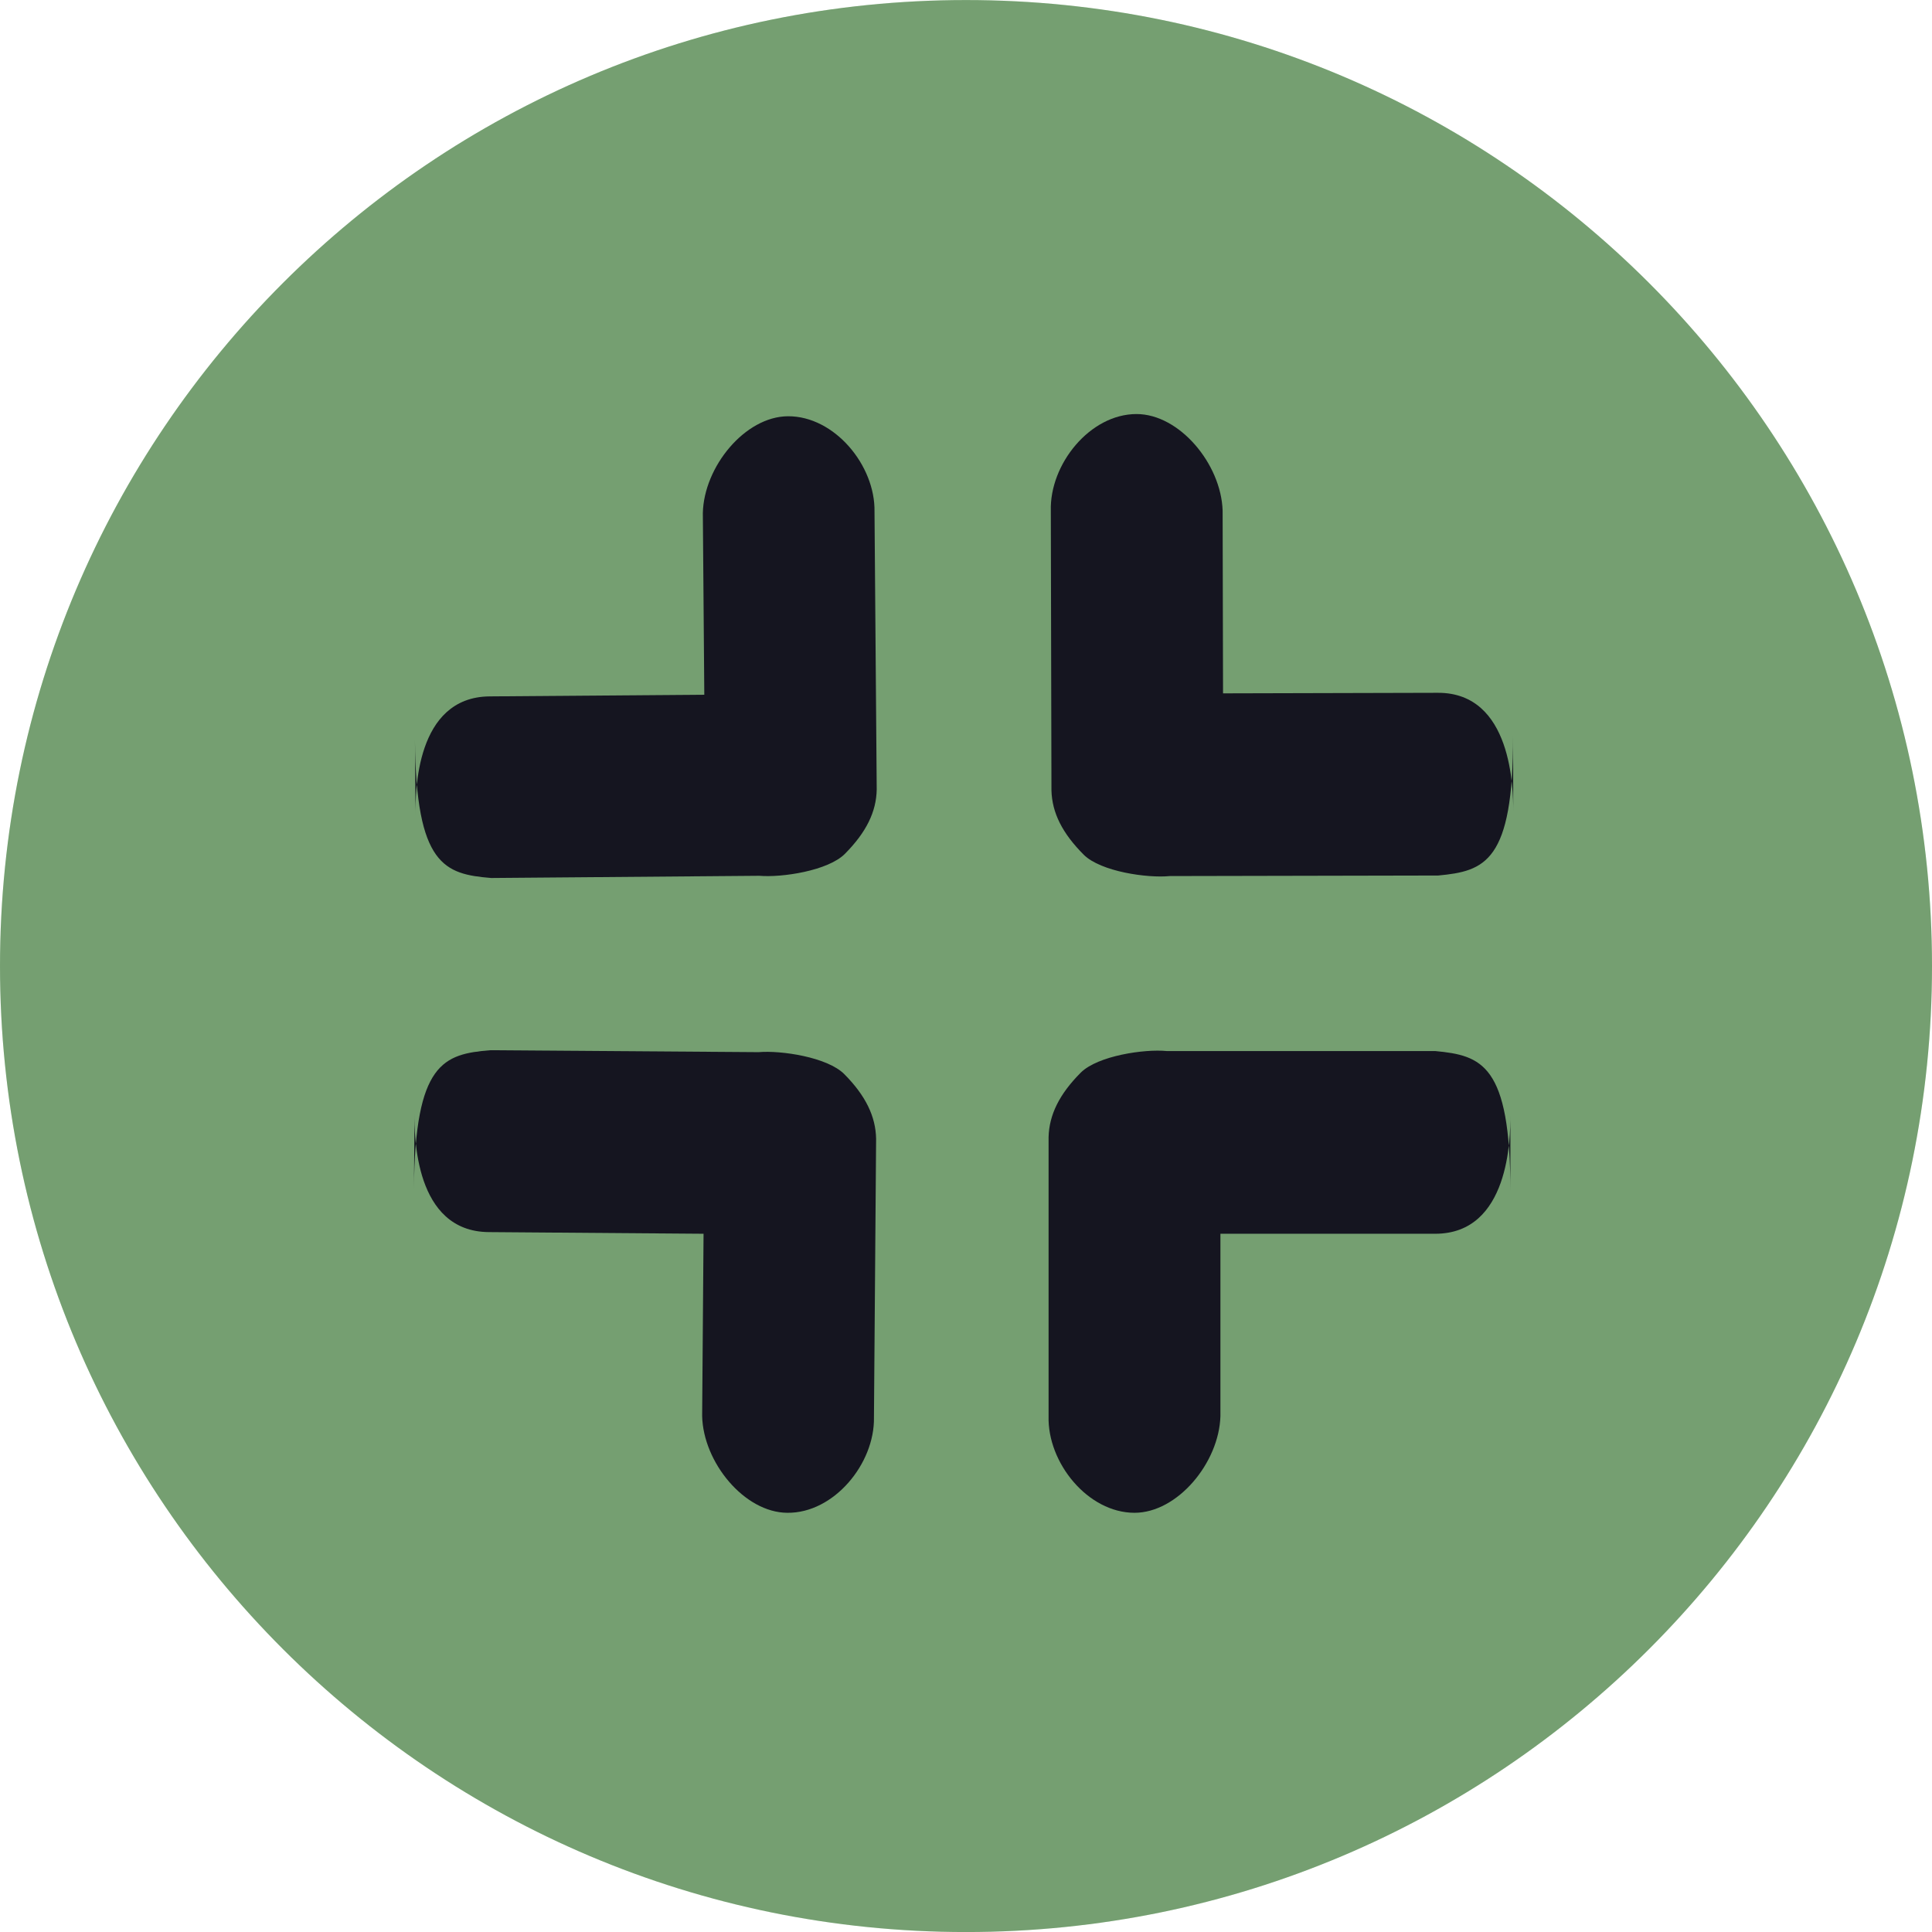
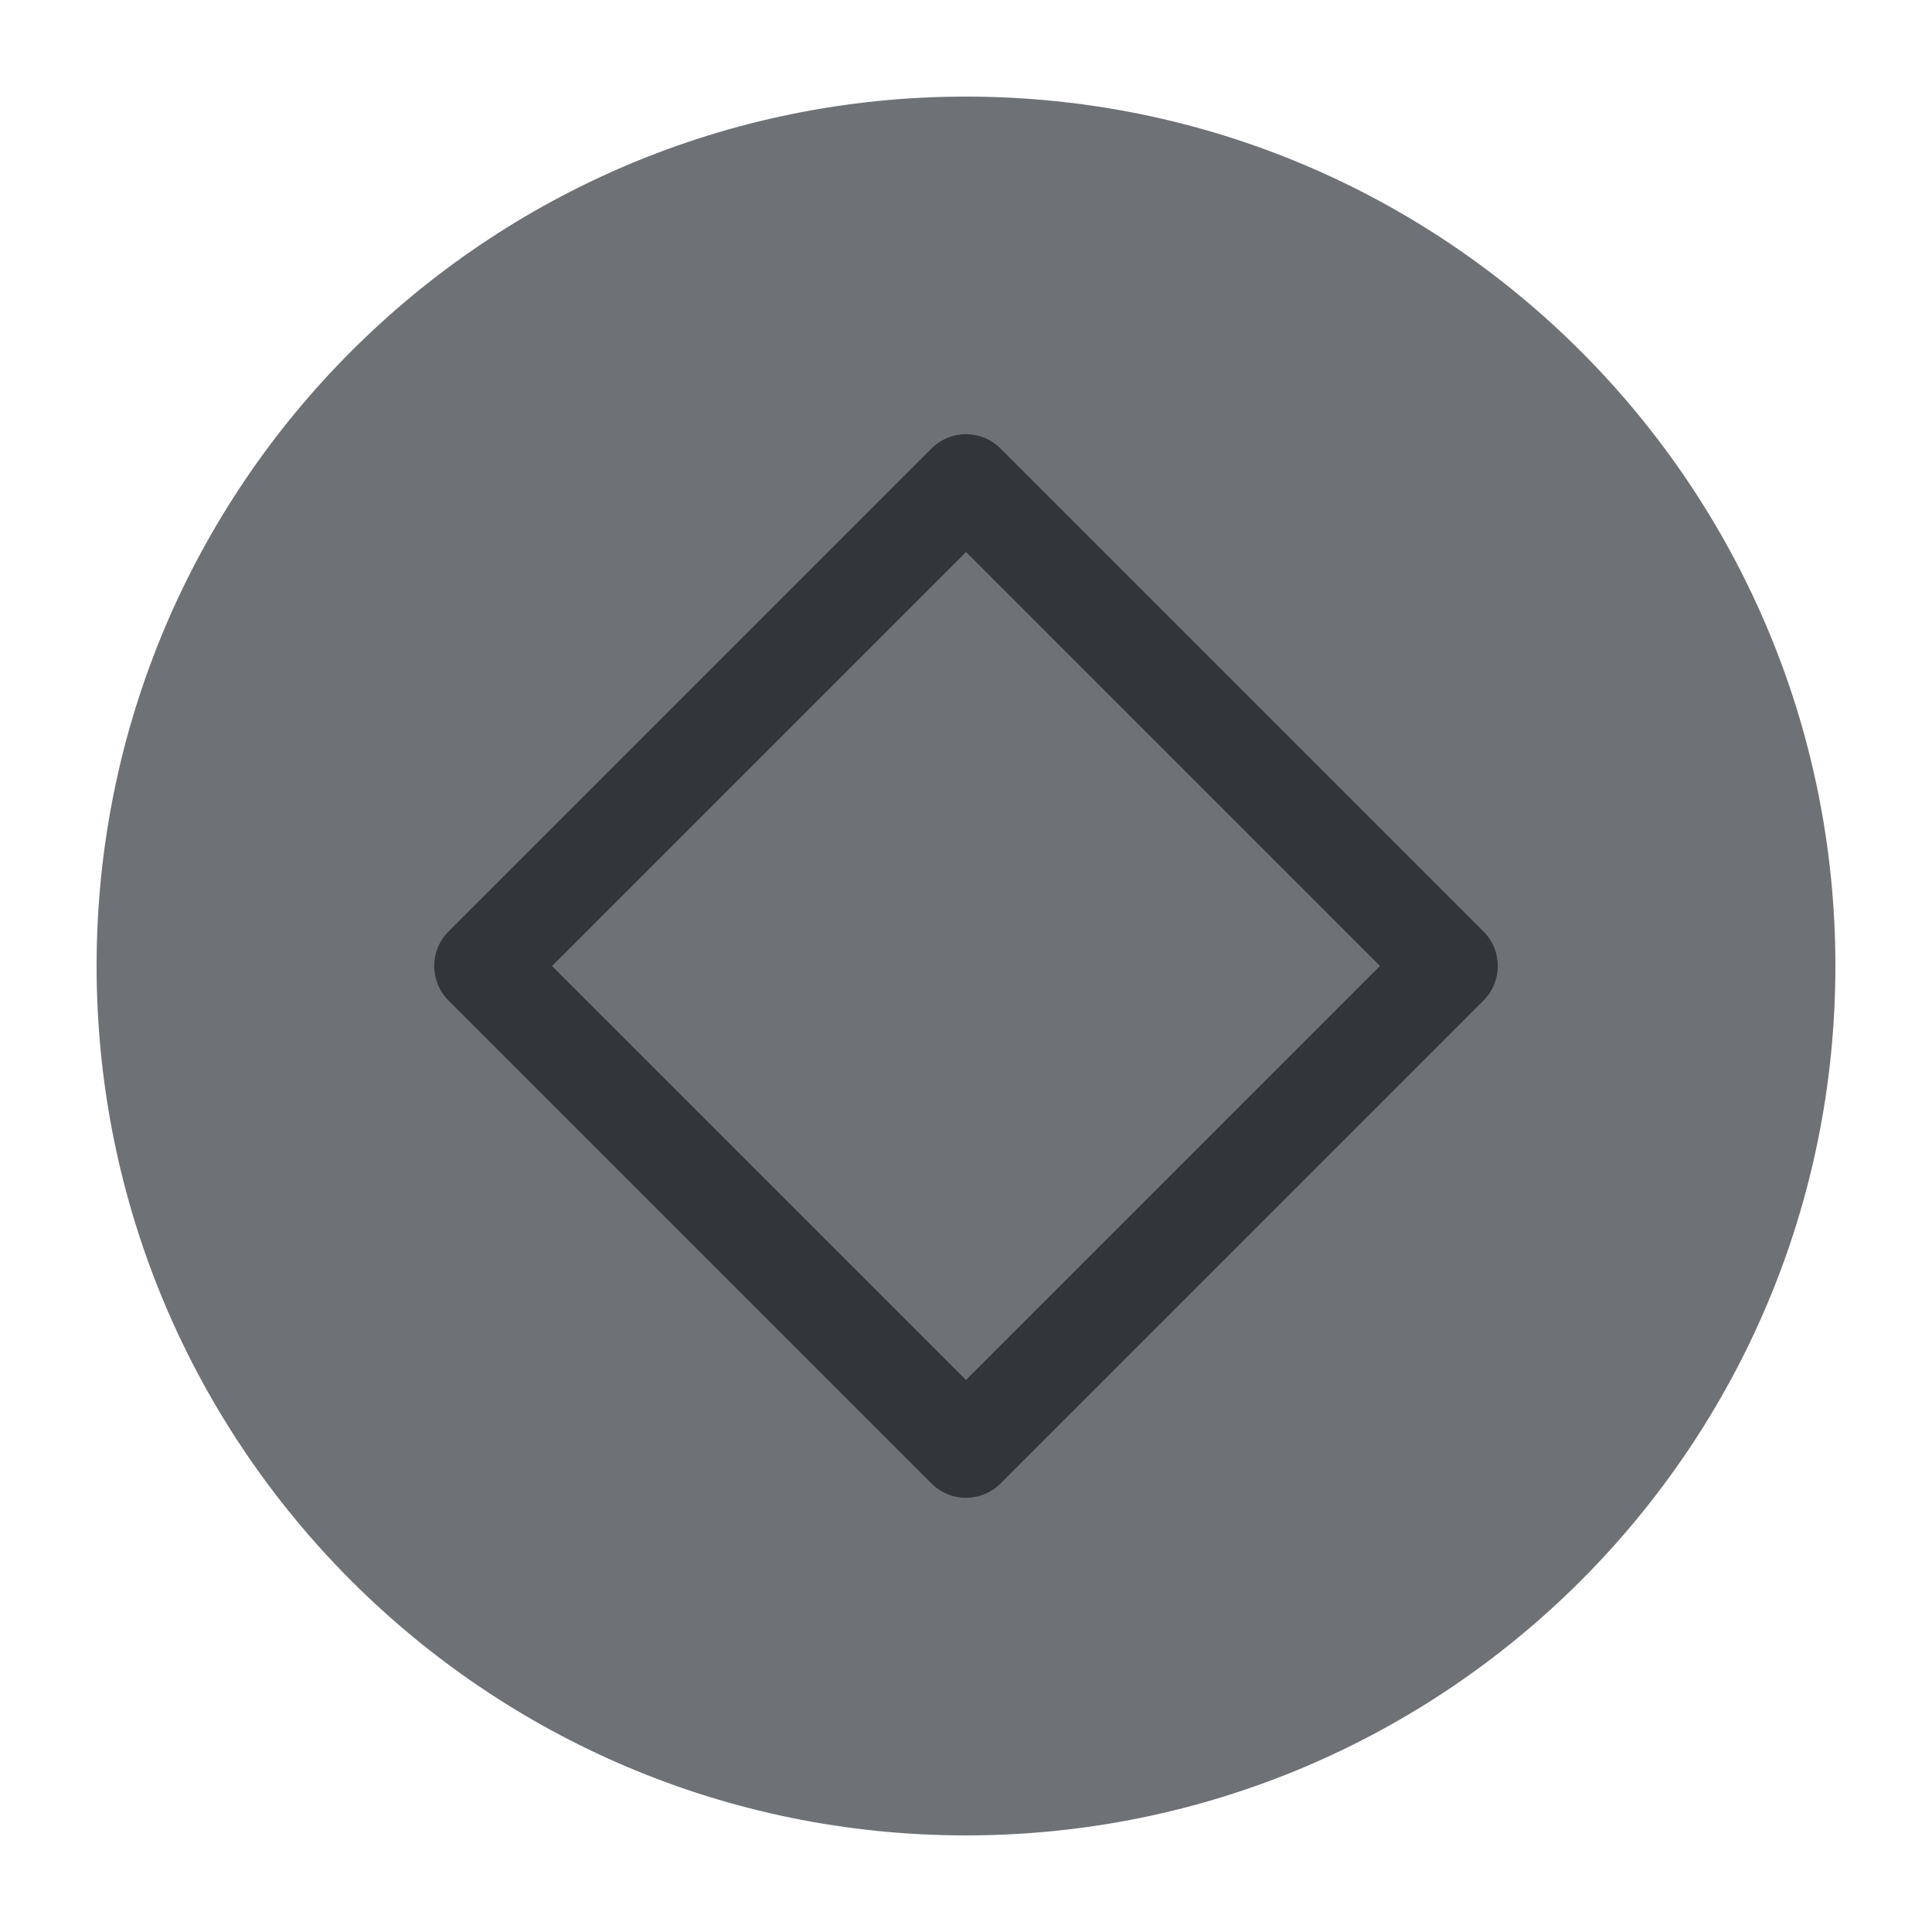
<svg xmlns="http://www.w3.org/2000/svg" viewBox="0 0 50 50" version="1.2" baseProfile="tiny">
  <defs>
</defs>
  <g fill="none" stroke="black" stroke-width="1" fill-rule="evenodd" stroke-linecap="square" stroke-linejoin="bevel">
-     <g fill="#a6e3a1" fill-opacity="1" stroke="none" transform="matrix(0.714286,0,0,0.714279,-125,-798.934)" font-family="Noto Sans" font-size="10" font-weight="400" font-style="normal">
-       <circle cx="210" cy="1153.52" r="35" />
+     <g fill="#6e7175" fill-opacity="1" stroke="none" transform="matrix(2.5,0,0,2.5,2.5,2.5)" font-family="Noto Sans" font-size="10" font-weight="400" font-style="normal">
+       <circle cx="9" cy="9" r="9" />
    </g>
-     <g fill="#1e1e2e" fill-opacity="1" stroke="none" transform="matrix(0.714286,0,0,0.714279,-125,-798.934)" font-family="Noto Sans" font-size="10" font-weight="400" font-style="normal">
-       <path vector-effect="none" fill-rule="nonzero" d="M214.16,1157.38 C214.775,1156.77 216.465,1156.52 217.273,1156.6 L227,1156.6 C228.683,1156.76 229.724,1157.08 229.724,1161.66 L229.724,1158.94 C229.724,1159.72 229.696,1163.22 227,1163.22 L219.218,1163.22 L219.218,1169.83 C219.168,1171.52 217.662,1173.33 216.105,1173.33 C214.418,1173.33 212.947,1171.52 212.992,1169.83 L212.992,1159.72 C213.013,1158.91 213.382,1158.16 214.16,1157.38 " />
-     </g>
-     <g fill="#1e1e2e" fill-opacity="1" stroke="none" transform="matrix(0.714286,0,0,0.714279,-125,-798.934)" font-family="Noto Sans" font-size="10" font-weight="400" font-style="normal">
-       <path vector-effect="none" fill-rule="nonzero" d="M205.594,1157.44 C204.984,1156.82 203.296,1156.57 202.488,1156.64 L192.761,1156.57 C191.077,1156.71 190.034,1157.02 189.998,1161.59 L190.019,1158.87 C190.013,1159.65 190.013,1163.14 192.71,1163.16 L200.491,1163.22 L200.44,1169.82 C200.476,1171.5 201.969,1173.32 203.525,1173.33 C205.212,1173.35 206.697,1171.55 206.665,1169.87 L206.743,1159.78 C206.728,1158.97 206.366,1158.22 205.594,1157.44 " />
-     </g>
-     <g fill="#1e1e2e" fill-opacity="1" stroke="none" transform="matrix(0.714286,0,0,0.714279,-125,-798.934)" font-family="Noto Sans" font-size="10" font-weight="400" font-style="normal">
-       <path vector-effect="none" fill-rule="nonzero" d="M214.269,1149.49 C214.886,1150.1 216.576,1150.34 217.383,1150.26 L227.11,1150.24 C228.792,1150.08 229.833,1149.76 229.822,1145.17 L229.828,1147.9 C229.826,1147.12 229.791,1143.61 227.095,1143.62 L219.313,1143.64 L219.298,1137.02 C219.244,1135.33 217.734,1133.52 216.178,1133.52 C214.49,1133.52 213.024,1135.34 213.073,1137.03 L213.096,1147.16 C213.119,1147.97 213.489,1148.71 214.269,1149.49 L214.269,1149.49" />
-     </g>
-     <g fill="#1e1e2e" fill-opacity="1" stroke="none" transform="matrix(0.714286,0,0,0.714279,-125,-798.934)" font-family="Noto Sans" font-size="10" font-weight="400" font-style="normal">
-       <path vector-effect="none" fill-rule="nonzero" d="M205.617,1149.45 C205.008,1150.07 203.321,1150.32 202.514,1150.25 L192.795,1150.33 C191.113,1150.19 190.07,1149.88 190.034,1145.32 L190.055,1148.03 C190.049,1147.25 190.048,1143.77 192.743,1143.75 L200.518,1143.69 L200.465,1137.11 C200.502,1135.43 201.992,1133.61 203.547,1133.6 C205.233,1133.59 206.717,1135.38 206.685,1137.06 L206.765,1147.12 C206.751,1147.93 206.389,1148.67 205.617,1149.45 L205.617,1149.45" />
-     </g>
-     <g fill="#000000" fill-opacity="1" stroke="none" transform="matrix(0.714286,0,0,0.714279,-125,-798.934)" font-family="Noto Sans" font-size="10" font-weight="400" font-style="normal" opacity="0.3">
-       <circle cx="210" cy="1153.52" r="35" />
+     <g fill="none" stroke="#31363b" stroke-opacity="1" stroke-width="1.01" stroke-linecap="round" stroke-linejoin="round" transform="matrix(2.5,0,0,2.5,2.5,2.5)" font-family="Noto Sans" font-size="10" font-weight="400" font-style="normal">
+       <path vector-effect="none" fill-rule="evenodd" d="M4,9 L9,4 L14,9 L9,14 L4,9" />
    </g>
    <g fill="none" stroke="#000000" stroke-opacity="1" stroke-width="1" stroke-linecap="square" stroke-linejoin="bevel" transform="matrix(1,0,0,1,0,0)" font-family="Noto Sans" font-size="10" font-weight="400" font-style="normal">
</g>
  </g>
</svg>
